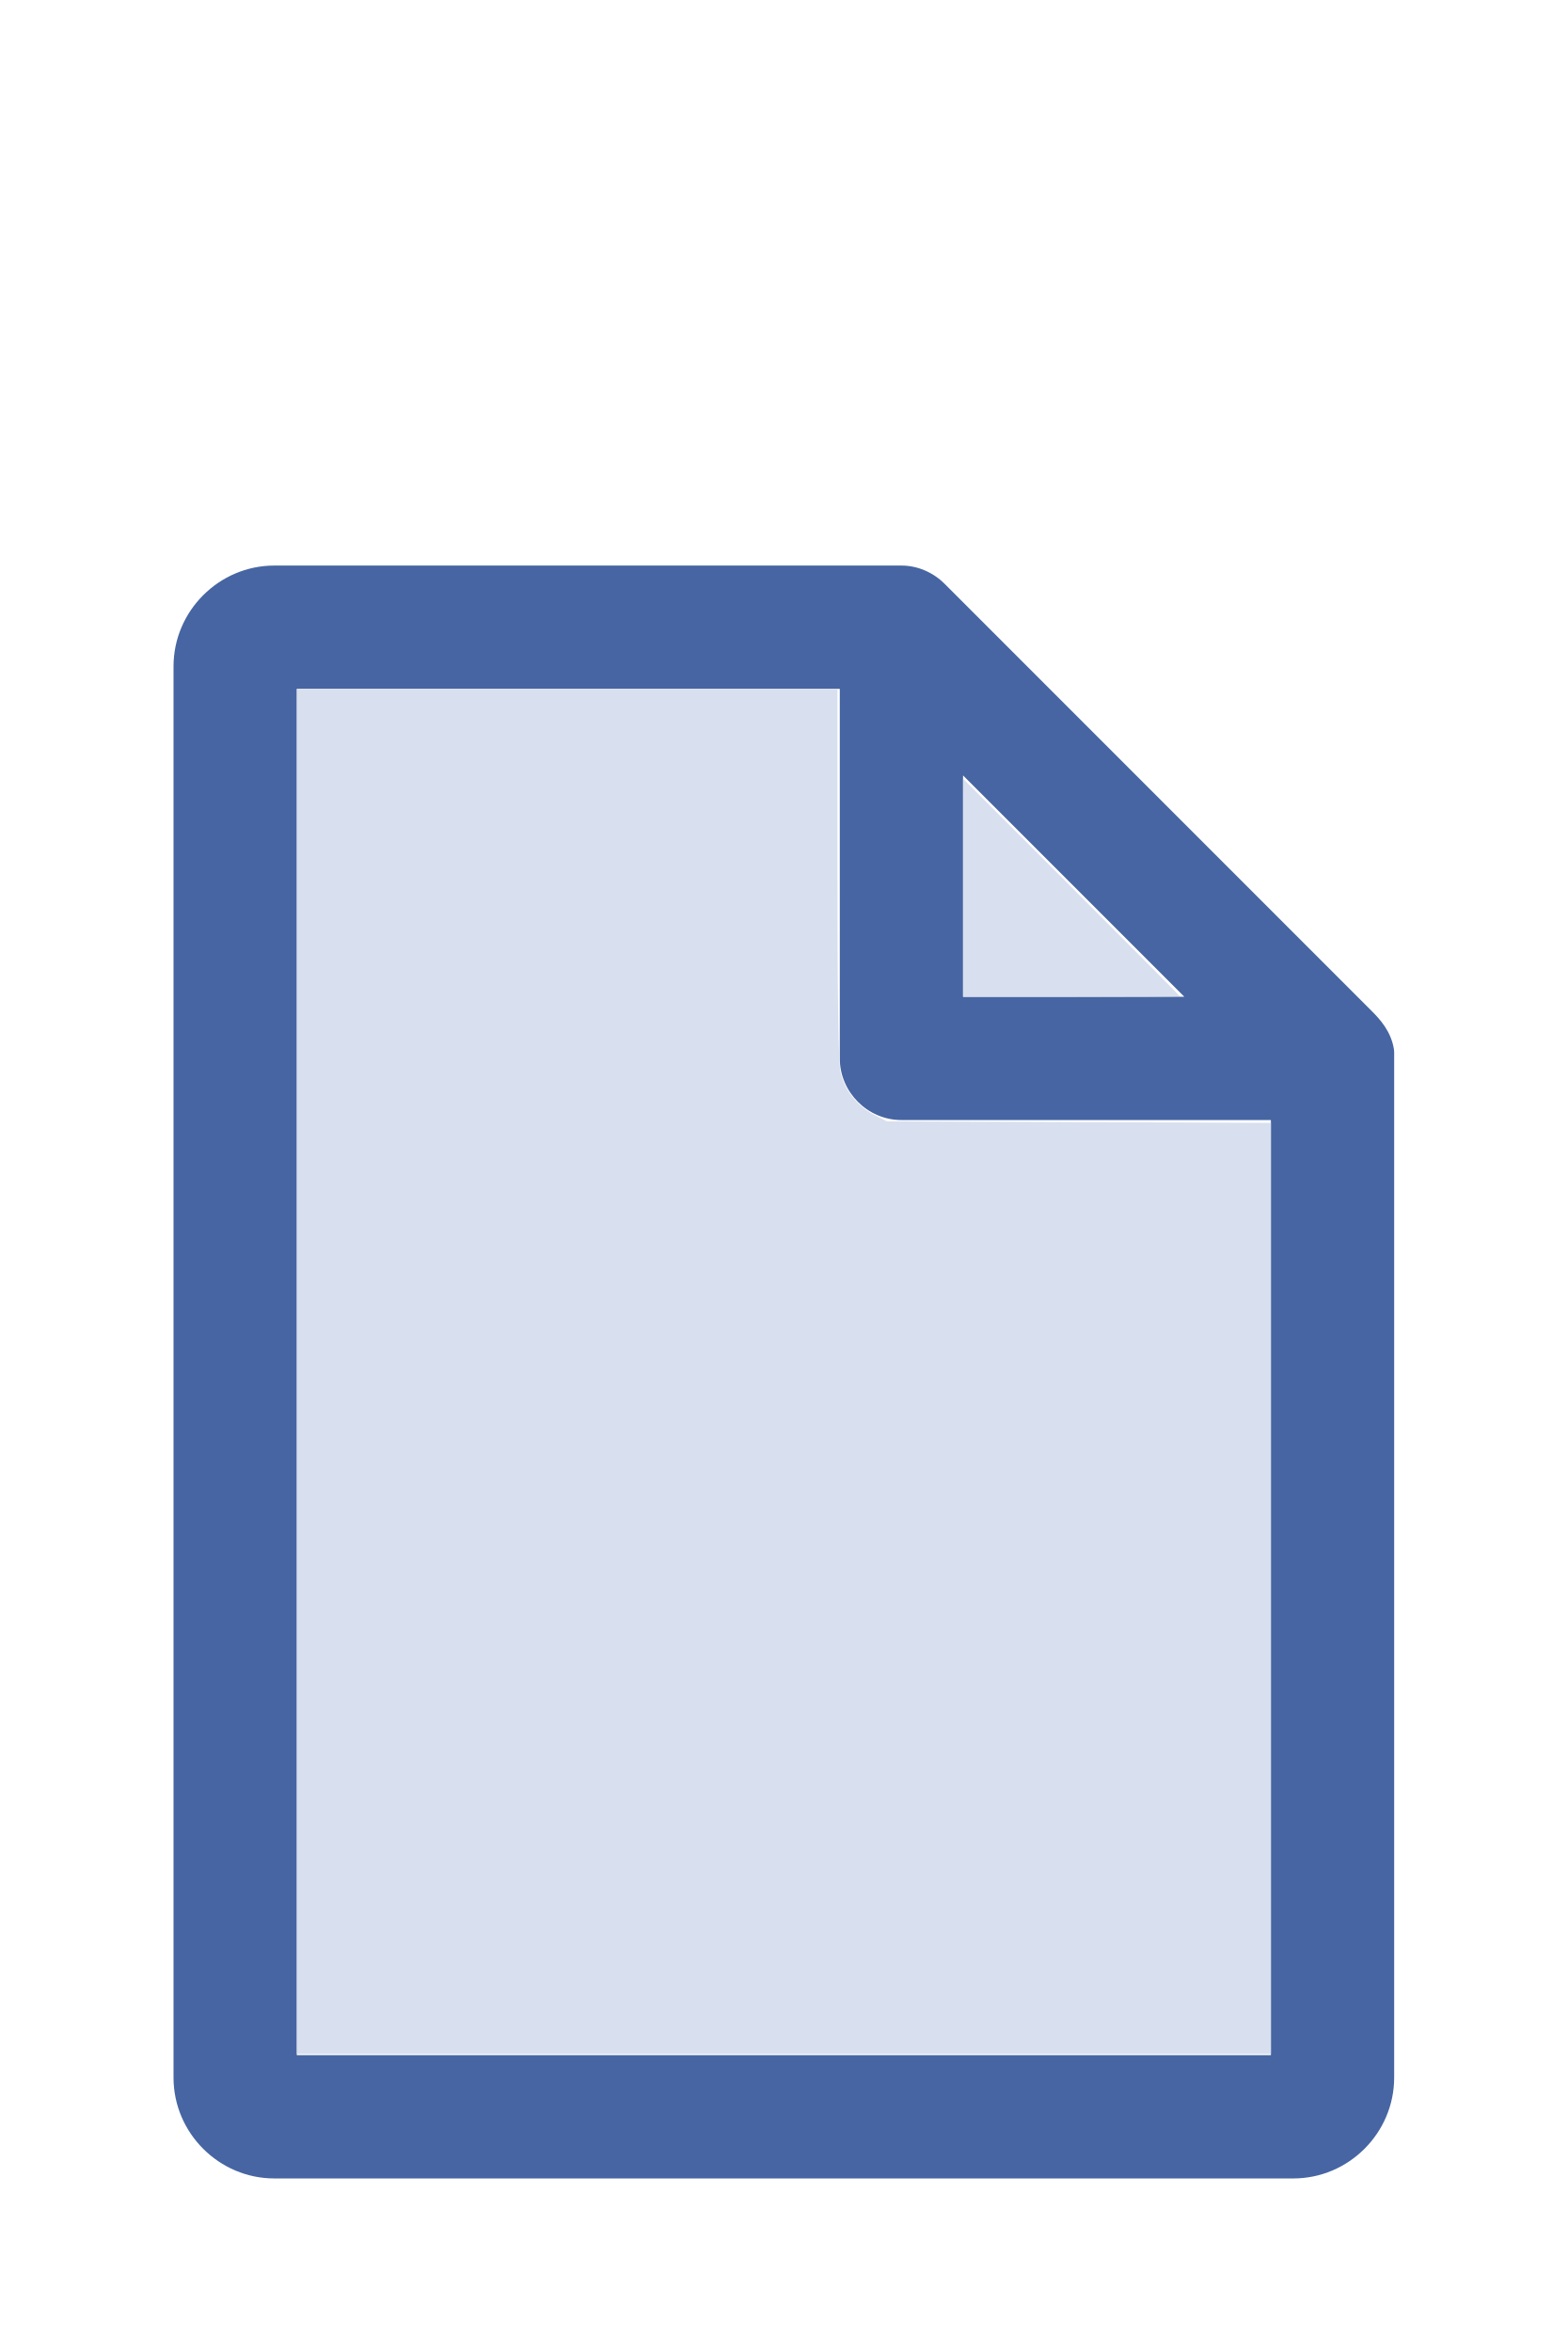
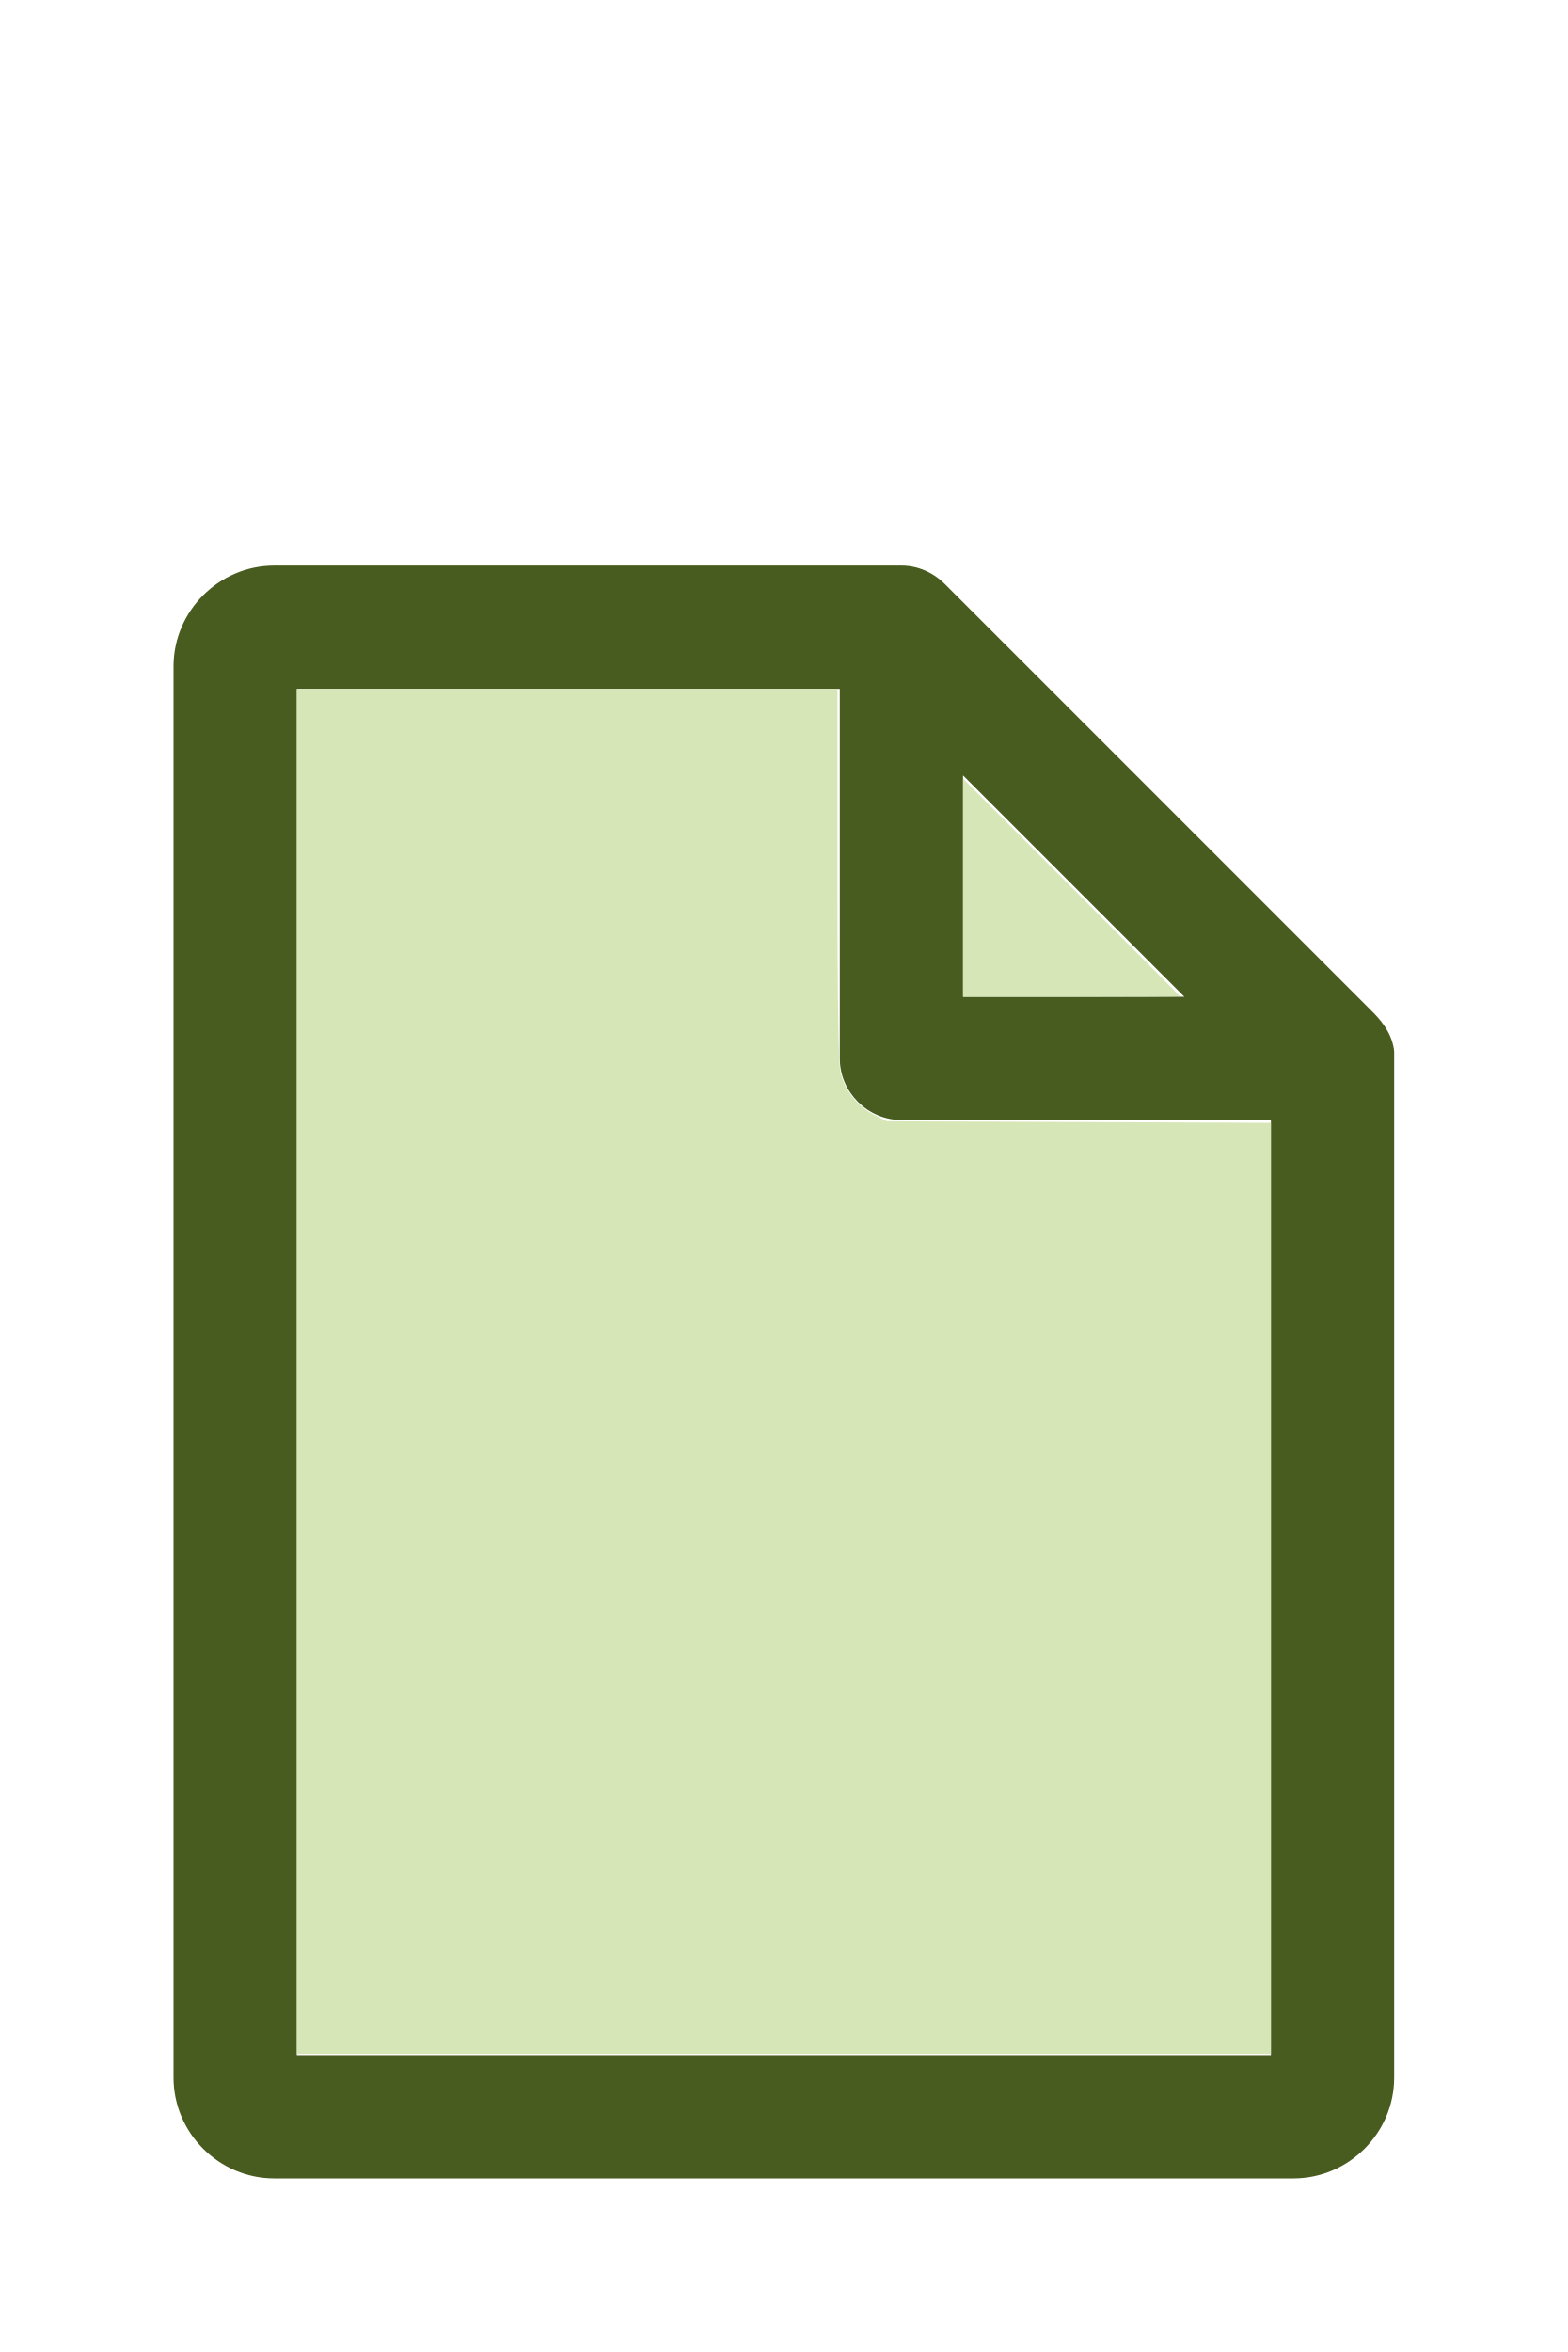
<svg xmlns="http://www.w3.org/2000/svg" version="1.1" width="16" height="24" viewBox="0 0 80 60" id="doc" xml:space="preserve">
-   <g style="fill:#4665A2">
+   <g style="fill:#495C1F">
    <path d="m 14,-1.145 c -2.824,0 -5.145,2.32 -5.145,5.145 v 72 c 0,2.824 2.32,5.145 5.145,5.145 h 52 c 2.824,0 5.145,-2.32 5.145,-5.145 V 23.699 a 1.145,1.145 0 0 0 -0.016,-0.188 C 70.978,22.605 70.406,21.99 70.008,21.592 L 48.209,-0.209 C 47.606,-0.812 46.805,-1.145 46,-1.145 Z m 1.145,6.289 H 42.855 V 24 c 0,1.724 1.42,3.145 3.145,3.145 H 64.855 V 74.855 H 15.145 Z m 34,4.418 L 60.438,20.855 H 49.145 Z" />
  </g>
-   <g style="fill:#D8DFEE;stroke-width:0">
+   <g style="fill:#D7E6B7;stroke-width:0">
    <path d="M 3.031,13.993 V 7.031 h 2.758 2.758 v 1.883 c 0,1.258 0.01,1.929 0.03,2.022 0.039,0.181 0.169,0.348 0.338,0.436 l 0.136,0.07 1.96,0.008 1.96,0.008 v 4.75 4.75 H 8 3.031 Z" transform="matrix(5,0,0,5,0,-30)" />
    <path d="M 9.829,9.058 V 7.946 l 1.106,1.106 c 0.608,0.608 1.106,1.109 1.106,1.113 0,0.004 -0.498,0.007 -1.106,0.007 H 9.829 Z" transform="matrix(5,0,0,5,0,-30)" />
  </g>
</svg>
